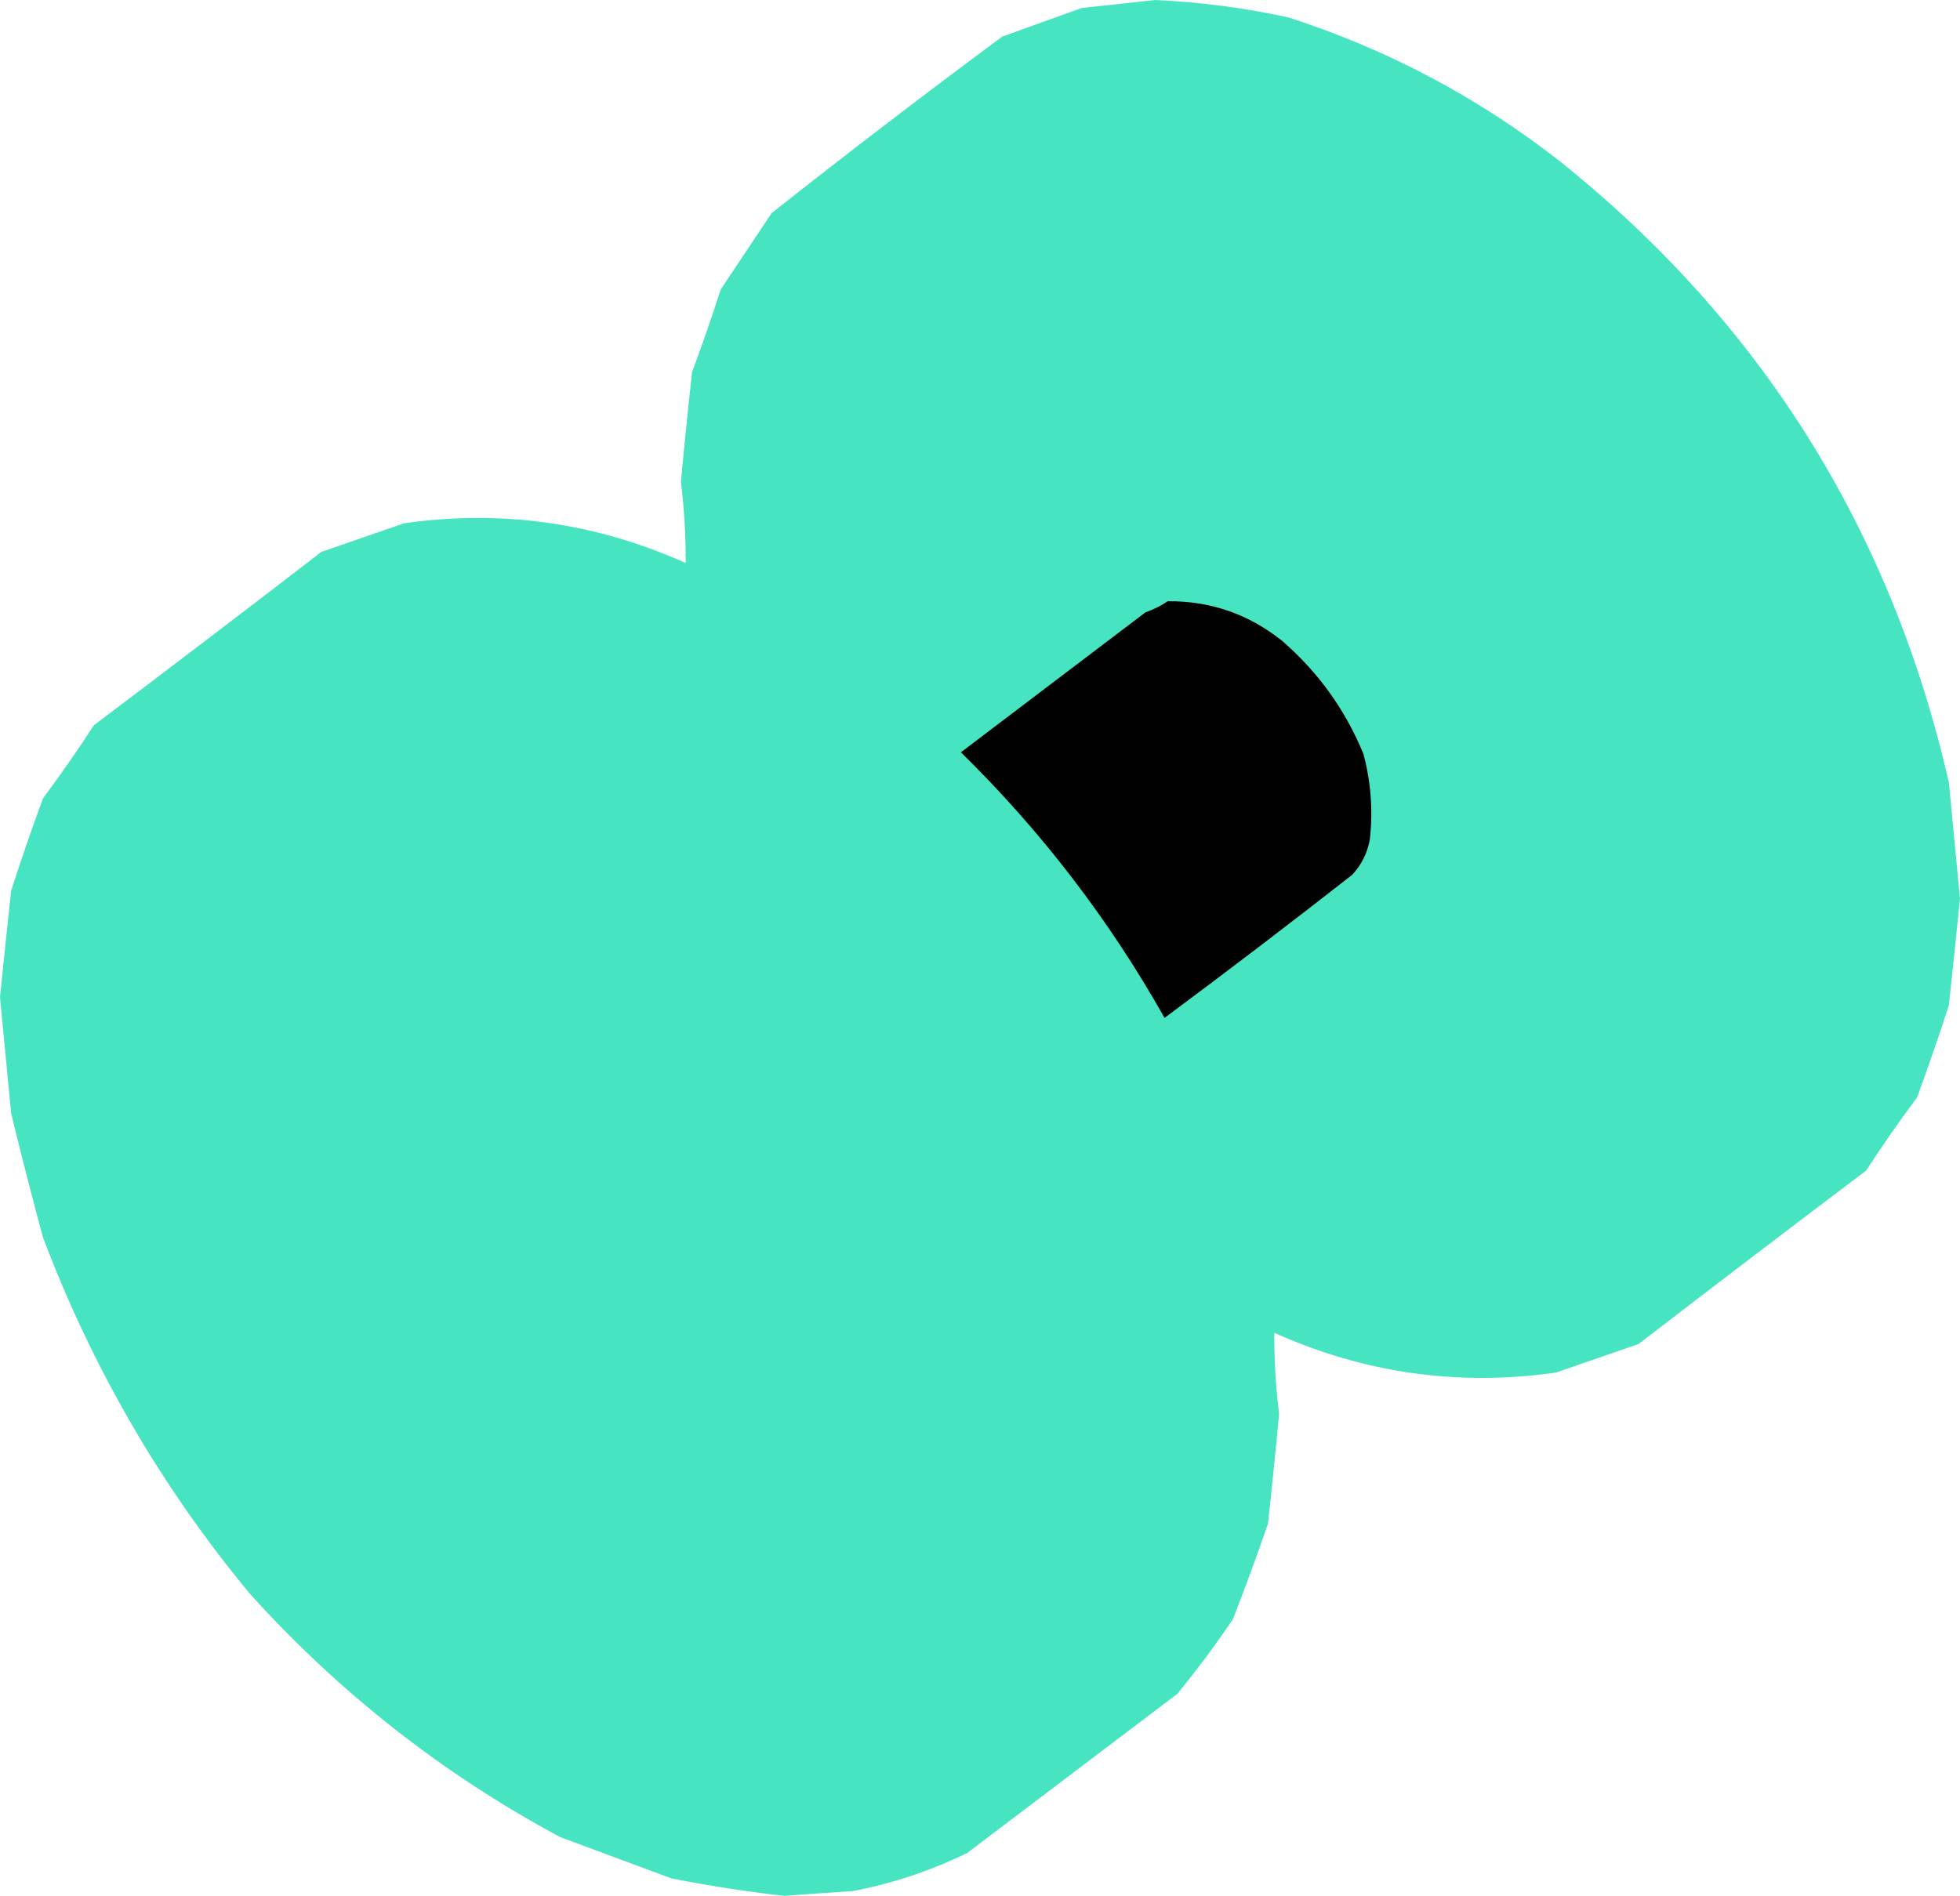
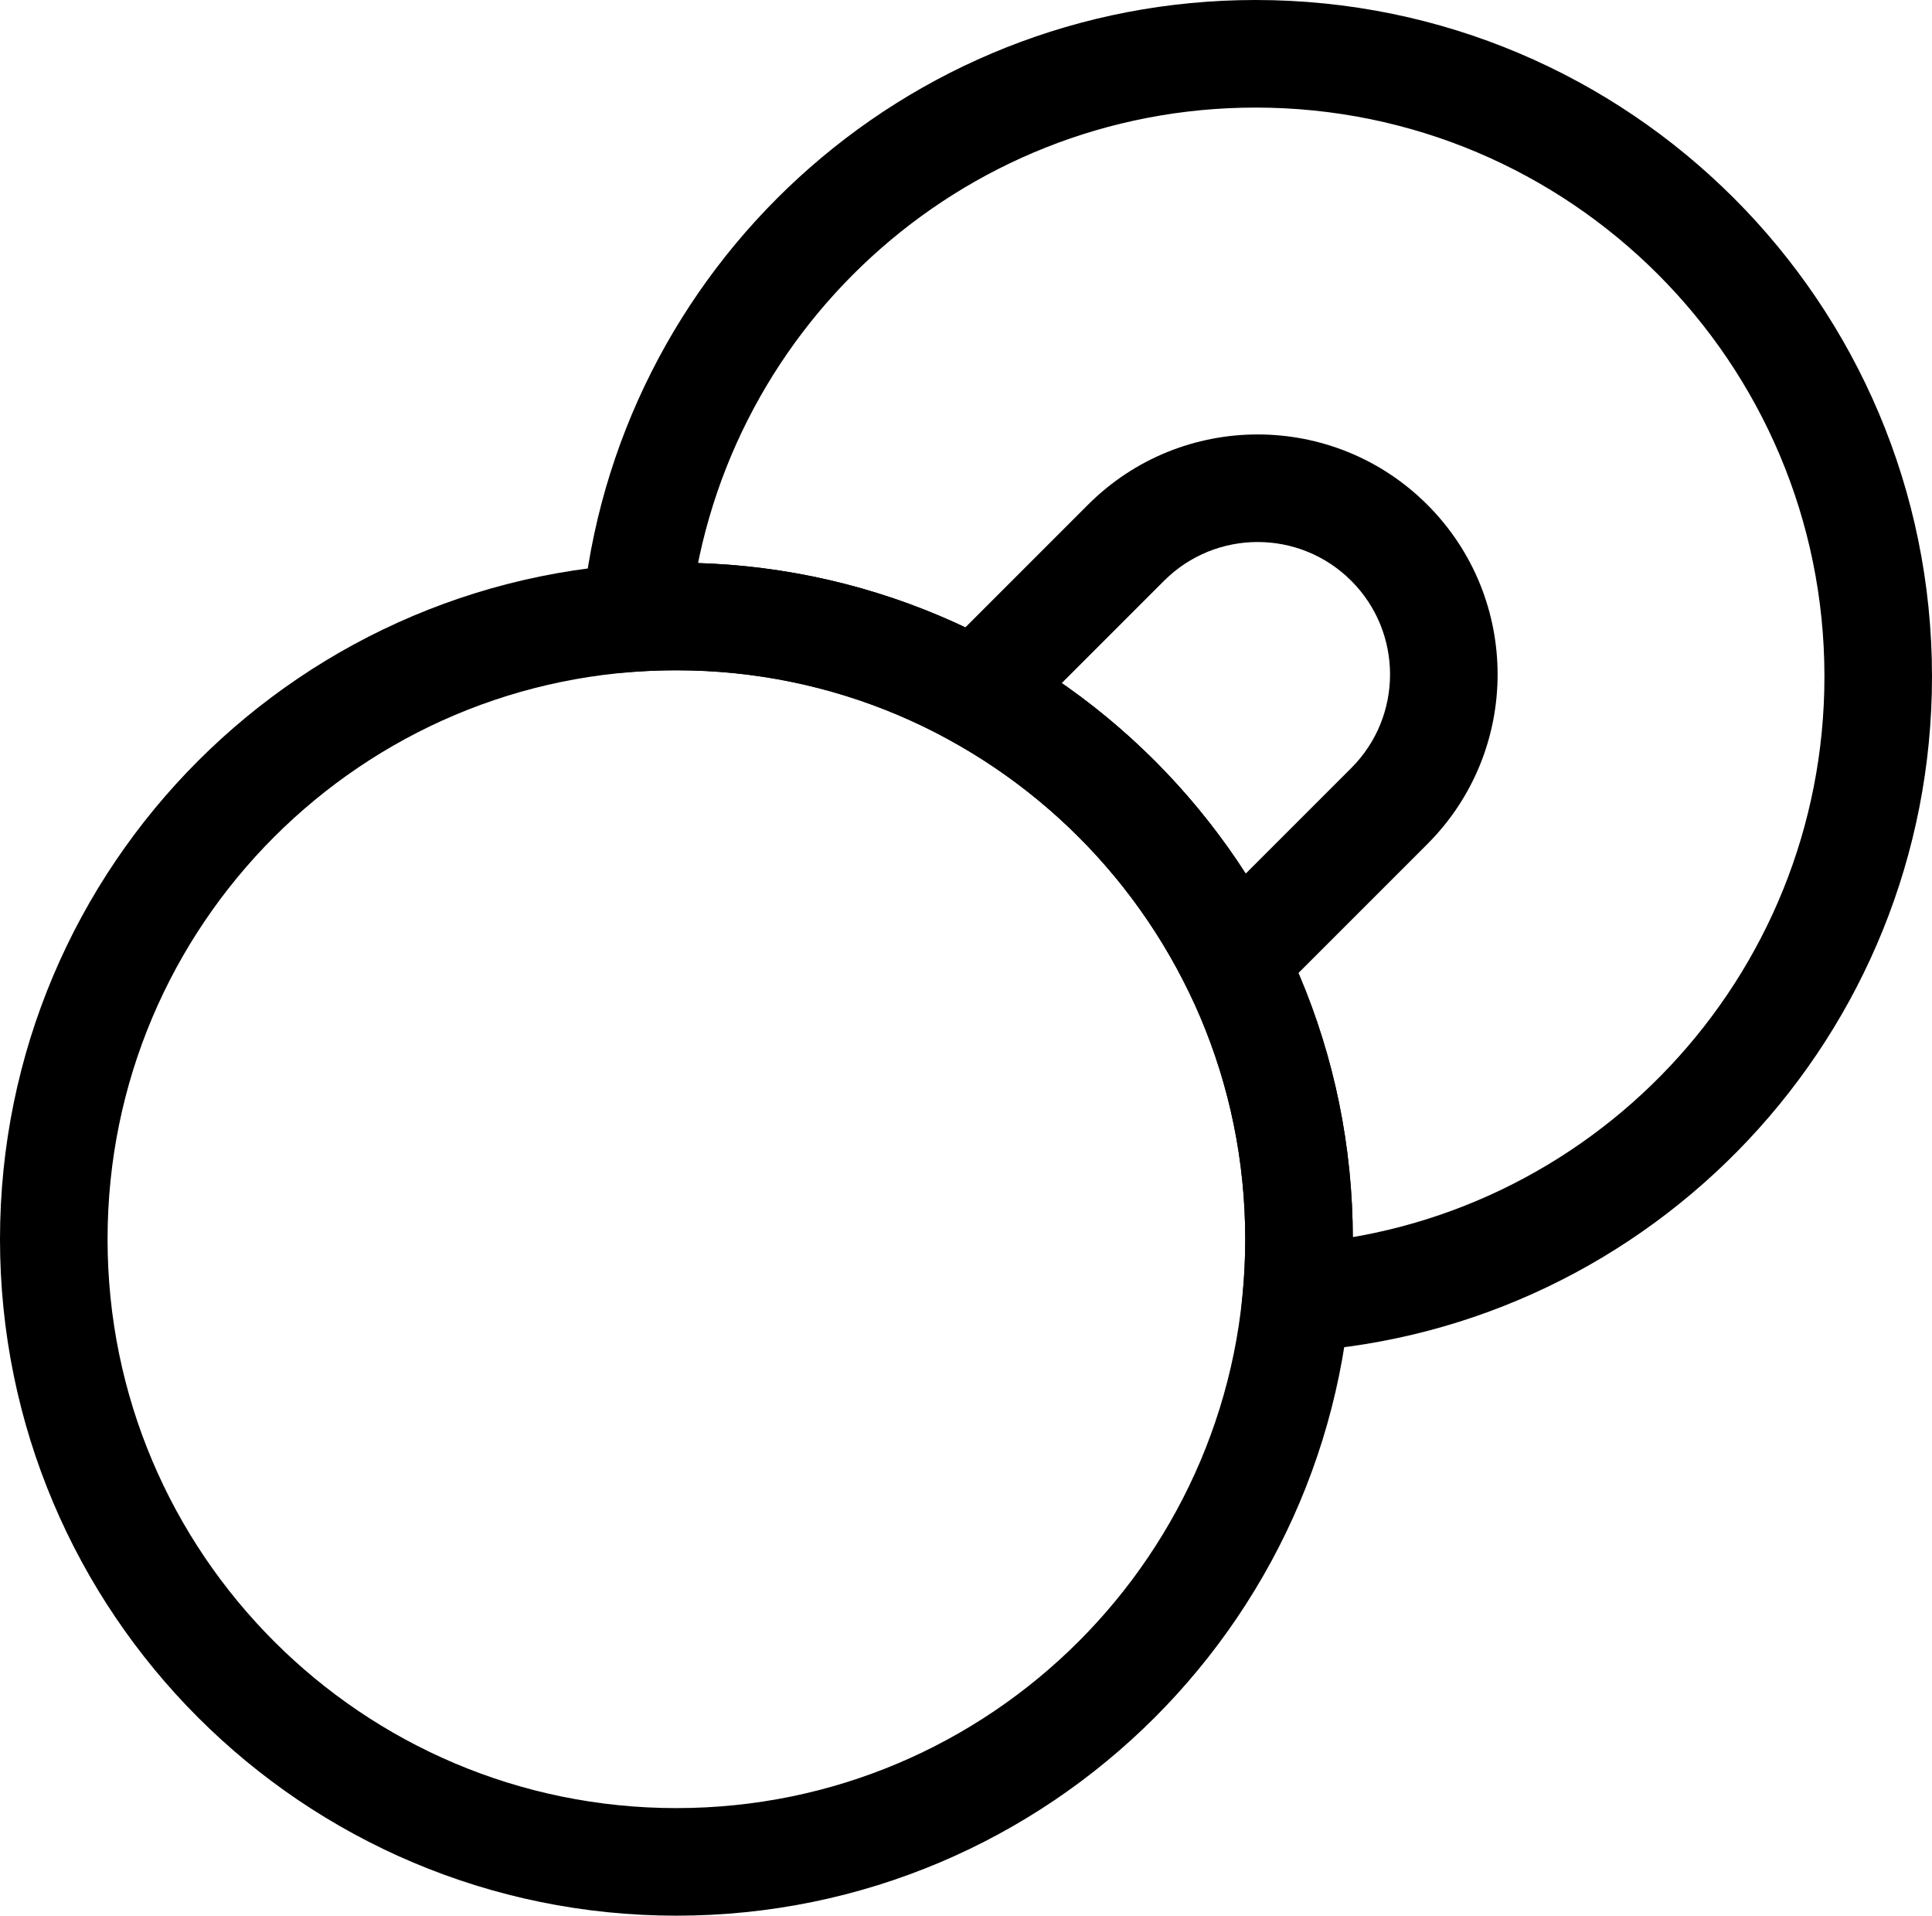
- <svg xmlns="http://www.w3.org/2000/svg" width="616" height="596" viewBox="0 0 616 596" fill="none">
-   <path opacity="0.999" fill-rule="evenodd" clip-rule="evenodd" d="M363 0C377.141 0.634 391.141 2.467 405 5.5C436.058 15.527 464.391 30.527 490 50.5C553.498 101.302 594.332 166.468 612.5 246C613.667 258.167 614.833 270.333 616 282.5C614.866 293.67 613.7 304.837 612.5 316C609.364 325.741 606.031 335.408 602.5 345C596.92 352.492 591.587 360.159 586.5 368C562.577 386.045 538.743 404.212 515 422.5C506.333 425.5 497.667 428.5 489 431.5C458.28 435.852 428.78 431.685 400.5 419C400.455 427.51 400.955 436.01 402 444.5C400.932 456.01 399.766 467.51 398.5 479C395.03 489.077 391.363 499.077 387.5 509C382.032 517.101 376.199 524.934 370 532.5C348 549.167 326 565.833 304 582.5C292.538 588.098 280.538 592.098 268 594.5C260.83 594.956 253.664 595.456 246.5 596C234.596 594.655 222.763 592.822 211 590.5C199.333 586.167 187.667 581.833 176 577.5C139.197 557.722 106.697 532.222 78.5 501C50.692 467.404 29.025 430.071 13.5 389C10.011 376.043 6.677 363.043 3.5 350C2.333 337.833 1.167 325.667 0 313.5C1.134 302.33 2.3 291.163 3.5 280C6.636 270.259 9.969 260.592 13.5 251C19.08 243.508 24.413 235.841 29.5 228C53.423 209.955 77.257 191.788 101 173.5C109.667 170.5 118.333 167.5 127 164.5C157.72 160.148 187.22 164.315 215.5 177C215.545 168.49 215.045 159.99 214 151.5C215.068 139.99 216.234 128.49 217.5 117C220.697 108.408 223.697 99.742 226.5 91C231.833 83 237.167 75 242.5 67C266.382 48.117 290.549 29.617 315 11.5C323.333 8.5 331.667 5.5 340 2.5C347.82 1.685 355.487 0.852 363 0Z" fill="#47E4C1" />
-   <path fill-rule="evenodd" clip-rule="evenodd" d="M367 189C380.481 188.907 392.481 193.074 403 201.5C414.331 211.339 422.831 223.173 428.5 237C430.879 245.858 431.545 254.858 430.5 264C429.709 268.219 427.875 271.886 425 275C405.513 290.243 385.847 305.243 366 320C348.665 289.195 327.332 261.361 302 236.5C321.333 221.833 340.667 207.167 360 192.5C362.569 191.602 364.902 190.435 367 189Z" fill="#000100" />
+ <svg xmlns="http://www.w3.org/2000/svg" width="467" height="463" viewBox="0 0 467 463" fill="none">
+   <path d="M313.34 313.683L300.397 312.474L298.979 327.637L314.178 326.656L313.34 313.683ZM153.66 149.317L140.716 148.107L139.299 163.27L154.497 162.29L153.66 149.317ZM441 163.5C441 236.414 384.239 296.08 312.503 300.71L314.178 326.656C399.506 321.149 467 250.212 467 163.5H441ZM303.5 26C379.439 26 441 87.561 441 163.5H467C467 73.201 393.799 0 303.5 0V26ZM166.603 150.526C173.132 80.678 231.938 26 303.5 26V0C218.39 0 148.482 65.02 140.716 148.107L166.603 150.526ZM154.497 162.29C157.471 162.098 160.473 162 163.5 162V136C159.914 136 156.354 136.116 152.822 136.344L154.497 162.29ZM163.5 162C239.439 162 301 223.561 301 299.5H327C327 209.201 253.799 136 163.5 136V162ZM301 299.5C301 303.879 300.796 308.206 300.397 312.474L326.284 314.893C326.758 309.823 327 304.688 327 299.5H301Z" fill="black" />
+   <circle cx="163.5" cy="299.5" r="150.5" stroke="black" stroke-width="26" />
+   <path d="M335.82 131.18L326.627 140.373L326.627 140.373L335.82 131.18ZM335.82 194.82L326.627 185.627L326.627 185.627L335.82 194.82ZM272.18 131.18L262.988 121.988L262.988 121.988L272.18 131.18ZM235.857 167.503L226.665 158.311L214.417 170.558L229.598 178.897L235.857 167.503ZM298.247 232.392L286.615 238.197L294.675 254.349L307.439 241.585L298.247 232.392ZM326.627 140.373C339.124 152.869 339.124 173.131 326.627 185.627L345.012 204.012C367.662 181.362 367.662 144.638 345.012 121.988L326.627 140.373ZM281.372 140.373C293.869 127.876 314.13 127.876 326.627 140.373L345.012 121.988C322.362 99.337 285.638 99.337 262.988 121.988L281.372 140.373ZM245.049 176.696L281.372 140.373L262.988 121.988L226.665 158.311L245.049 176.696ZM229.598 178.897C254.119 192.368 274.095 213.106 286.615 238.197L309.879 226.588C294.992 196.753 271.262 172.12 242.116 156.109L229.598 178.897ZM326.627 185.627L289.055 223.2L307.439 241.585L345.012 204.012L326.627 185.627Z" fill="black" />
</svg>
